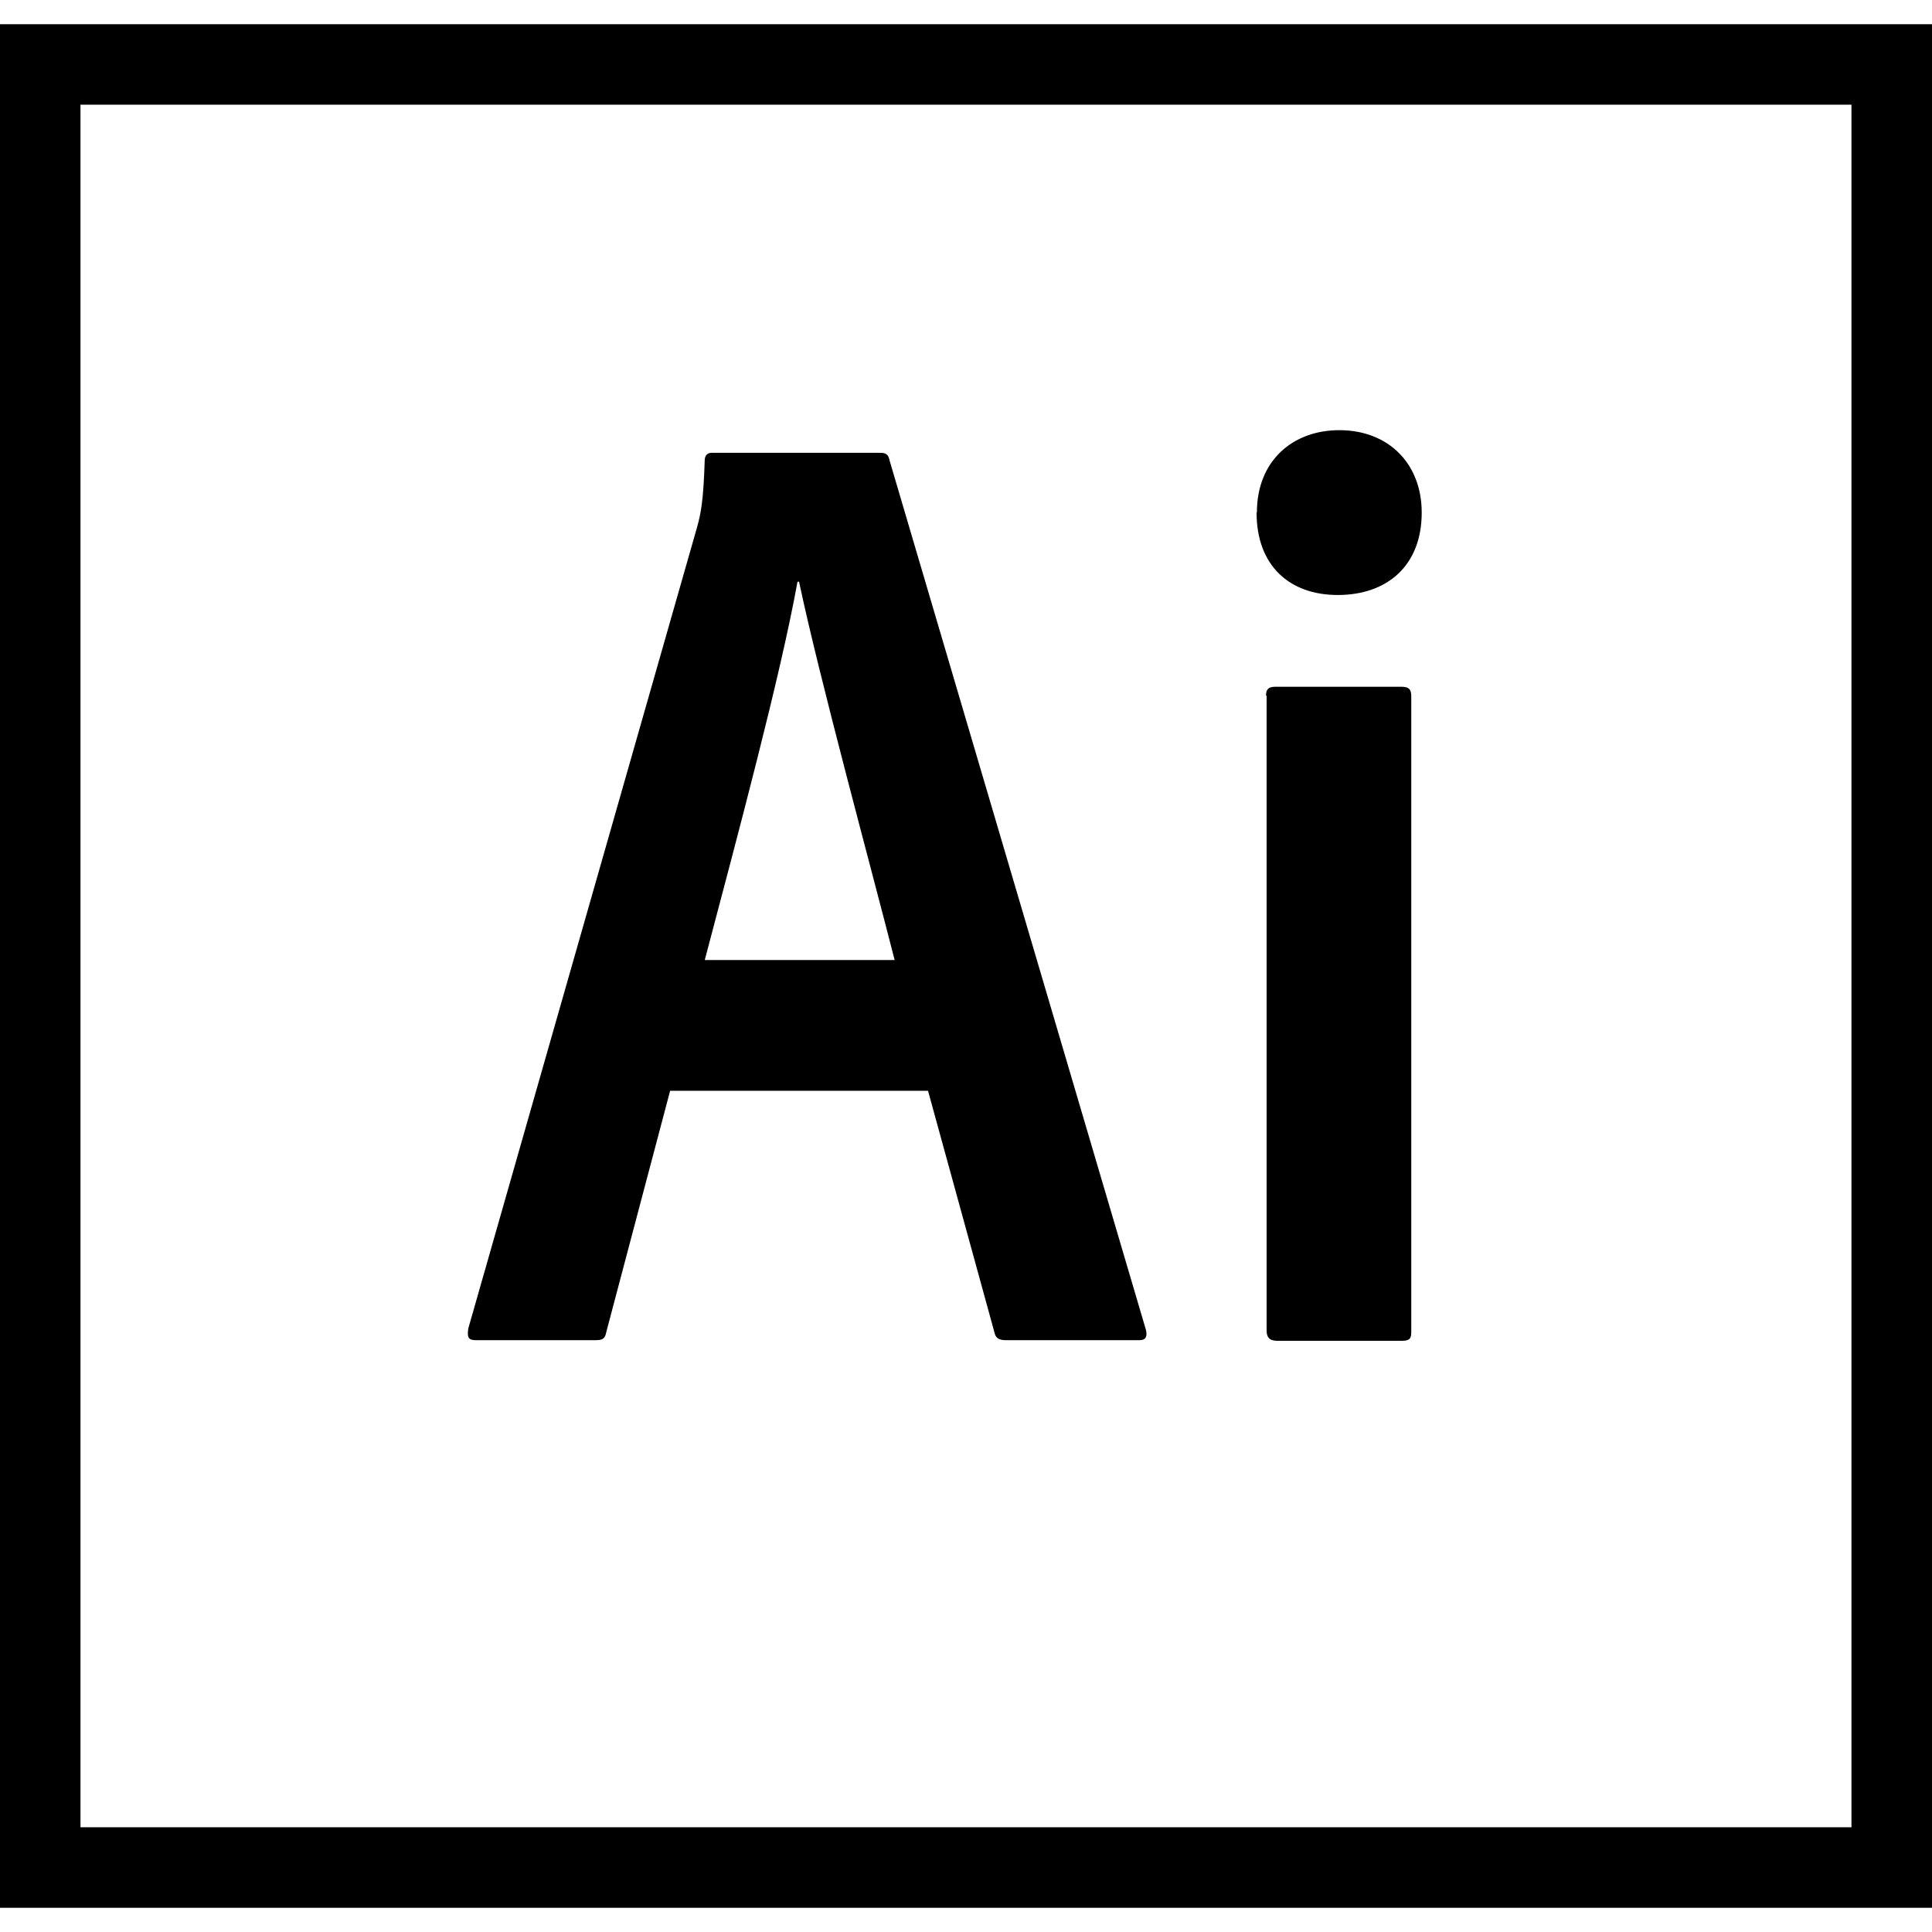
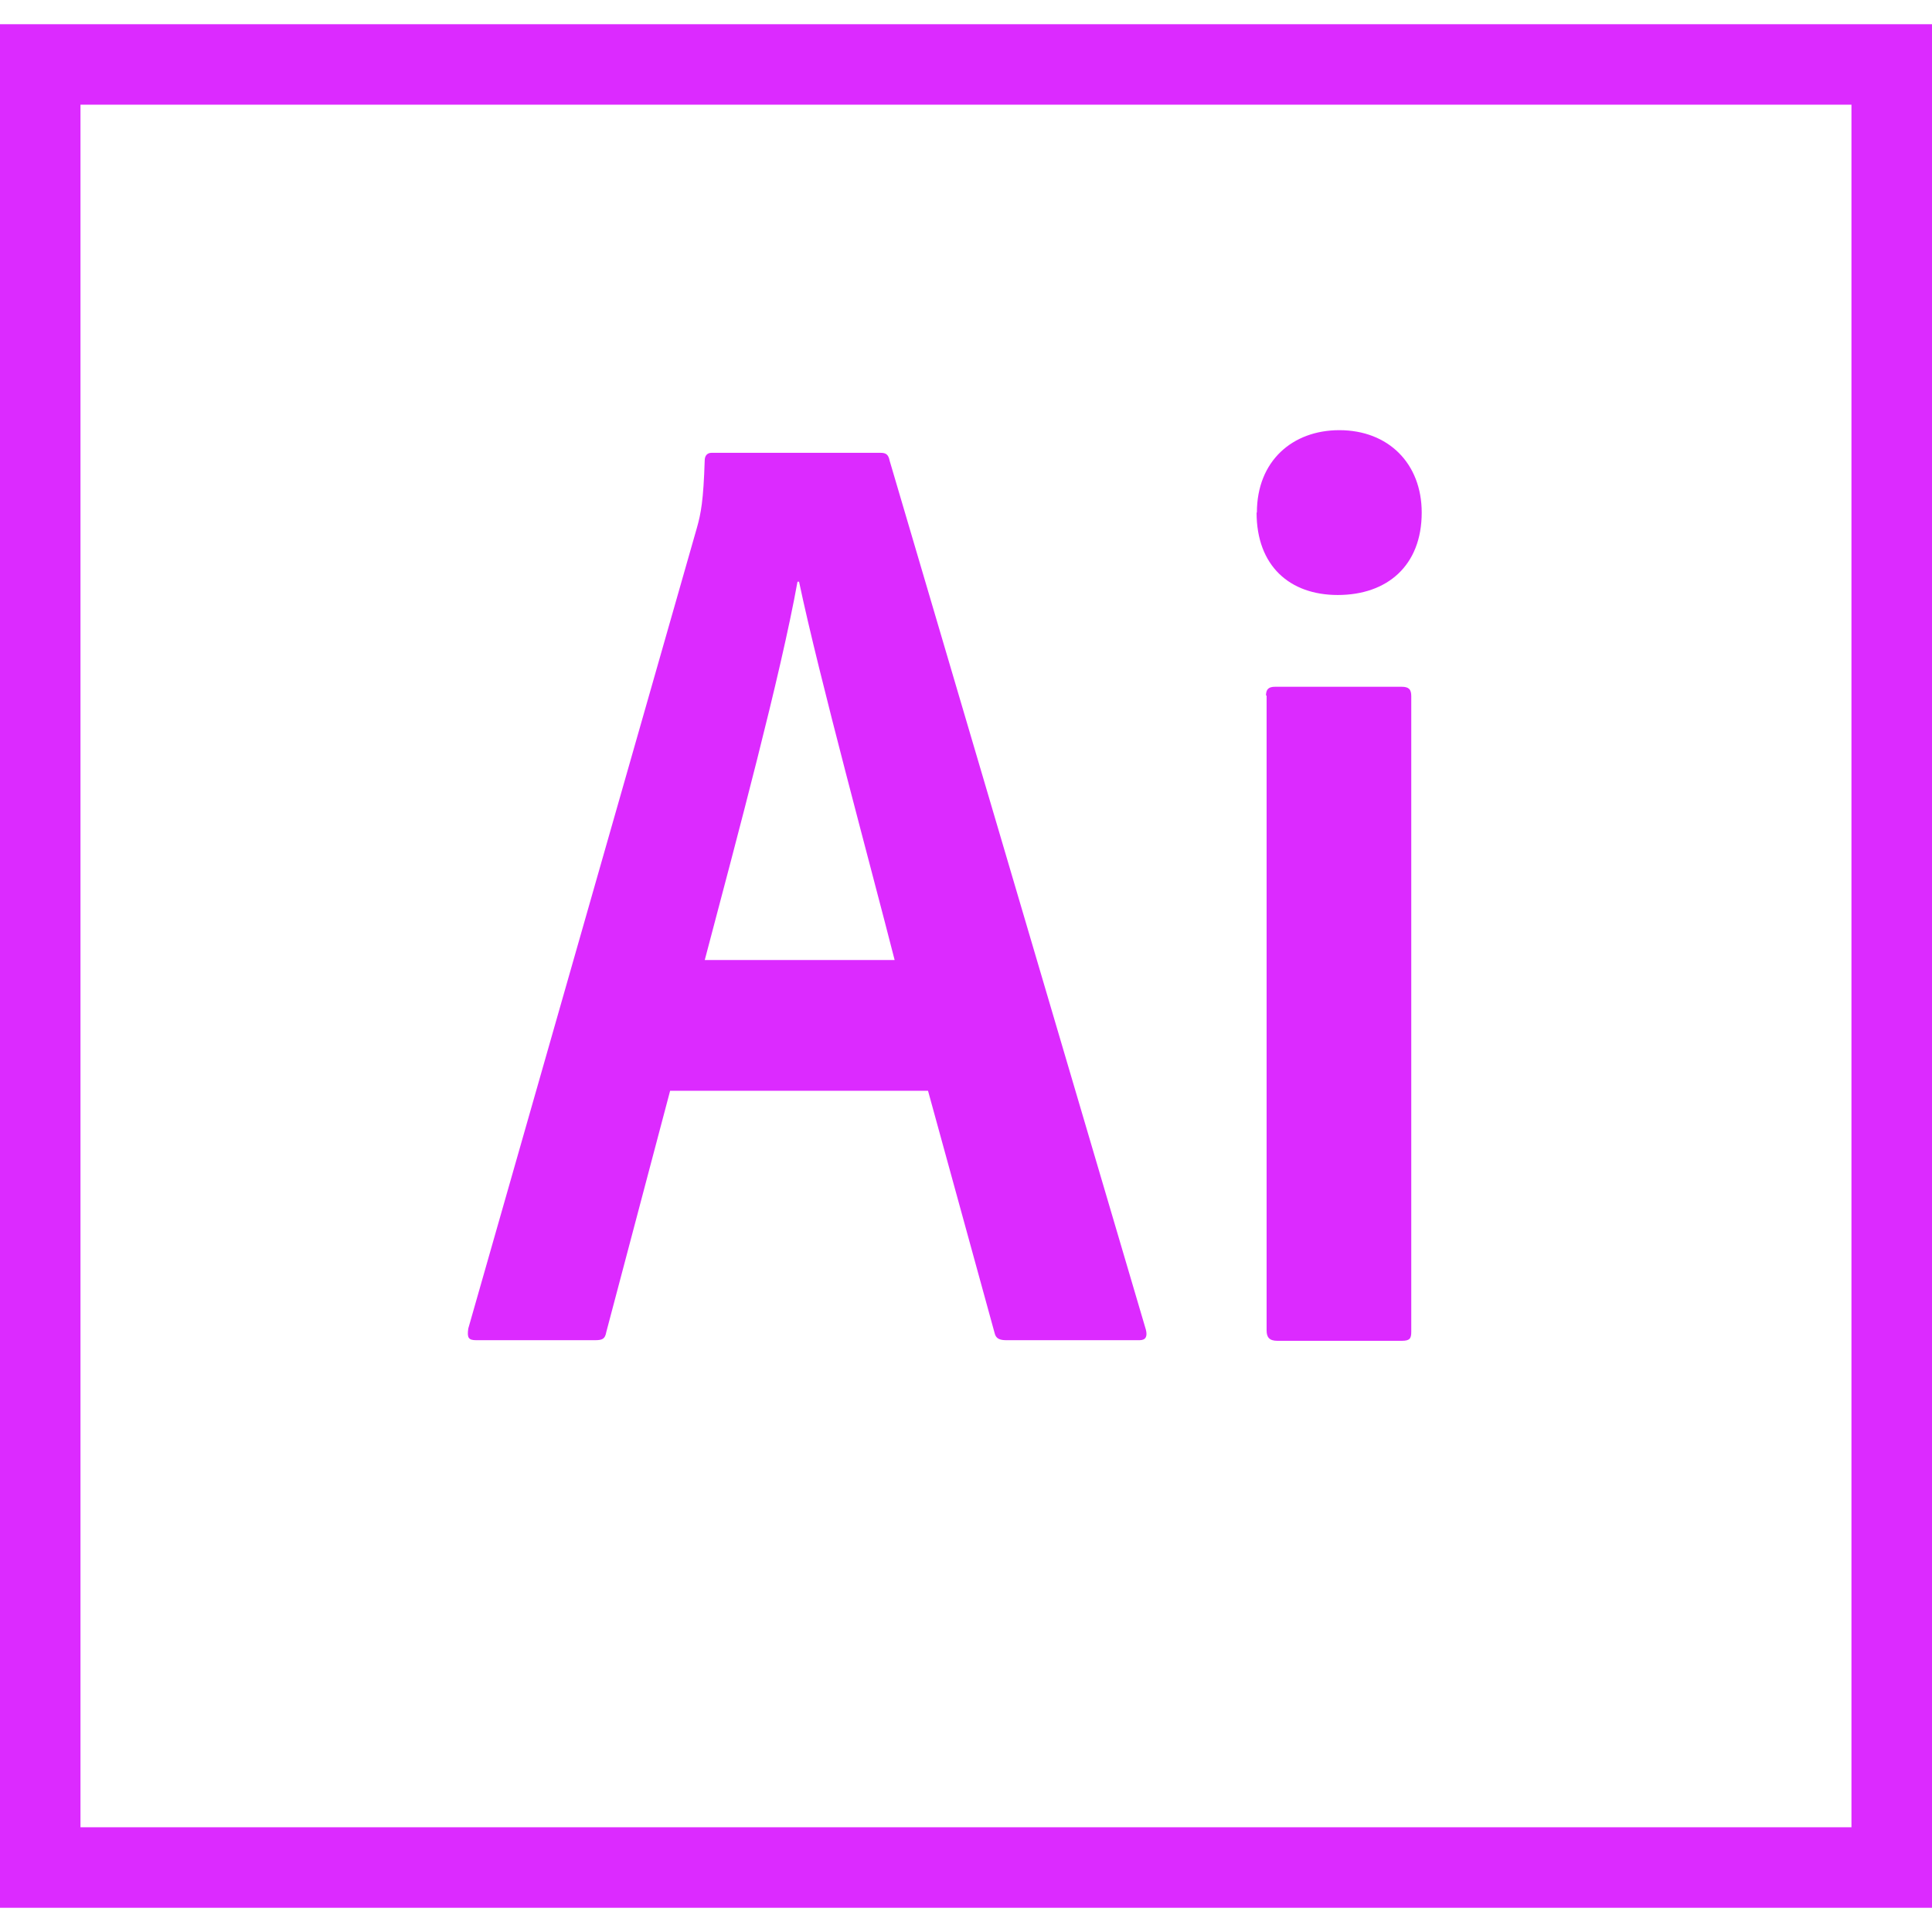
<svg xmlns="http://www.w3.org/2000/svg" width="32" height="32" viewBox="0 0 32 32">
-   <path d="M0 0.401v31.198h32v-31.198zM1.333 1.734h29.333v28.531h-29.333zM11.099 18.068l-1.057 3.995c-0.021 0.115-0.063 0.135-0.193 0.135h-1.958c-0.135 0-0.156-0.042-0.135-0.193l3.786-13.26c0.068-0.24 0.109-0.453 0.13-1.115 0-0.089 0.047-0.13 0.115-0.13h2.792c0.089 0 0.135 0.021 0.156 0.13l4.245 14.396c0.026 0.109 0 0.172-0.109 0.172h-2.198c-0.115 0-0.177-0.026-0.198-0.115l-1.104-4.016h-4.276zM14.818 15.901c-0.375-1.474-1.255-4.703-1.583-6.266h-0.026c-0.281 1.557-0.99 4.198-1.536 6.266zM20.818 8.49c0-0.859 0.594-1.365 1.365-1.365 0.813 0 1.365 0.552 1.365 1.365 0 0.88-0.573 1.365-1.391 1.365-0.797 0-1.344-0.484-1.344-1.365zM20.969 11.521c0-0.104 0.042-0.146 0.151-0.146h2.094c0.12 0 0.161 0.042 0.161 0.156v10.526c0 0.109-0.021 0.151-0.156 0.151h-2.063c-0.135 0-0.177-0.063-0.177-0.172v-10.516z" />
+   <path fill="#dc2aff" d="M0 0.401v31.198h32v-31.198zM1.333 1.734h29.333v28.531h-29.333zM11.099 18.068l-1.057 3.995c-0.021 0.115-0.063 0.135-0.193 0.135h-1.958c-0.135 0-0.156-0.042-0.135-0.193l3.786-13.26c0.068-0.24 0.109-0.453 0.13-1.115 0-0.089 0.047-0.13 0.115-0.13h2.792c0.089 0 0.135 0.021 0.156 0.13l4.245 14.396c0.026 0.109 0 0.172-0.109 0.172h-2.198c-0.115 0-0.177-0.026-0.198-0.115l-1.104-4.016h-4.276zM14.818 15.901c-0.375-1.474-1.255-4.703-1.583-6.266h-0.026c-0.281 1.557-0.99 4.198-1.536 6.266zM20.818 8.49c0-0.859 0.594-1.365 1.365-1.365 0.813 0 1.365 0.552 1.365 1.365 0 0.88-0.573 1.365-1.391 1.365-0.797 0-1.344-0.484-1.344-1.365zM20.969 11.521c0-0.104 0.042-0.146 0.151-0.146h2.094c0.12 0 0.161 0.042 0.161 0.156v10.526c0 0.109-0.021 0.151-0.156 0.151h-2.063c-0.135 0-0.177-0.063-0.177-0.172v-10.516z" />
</svg>
